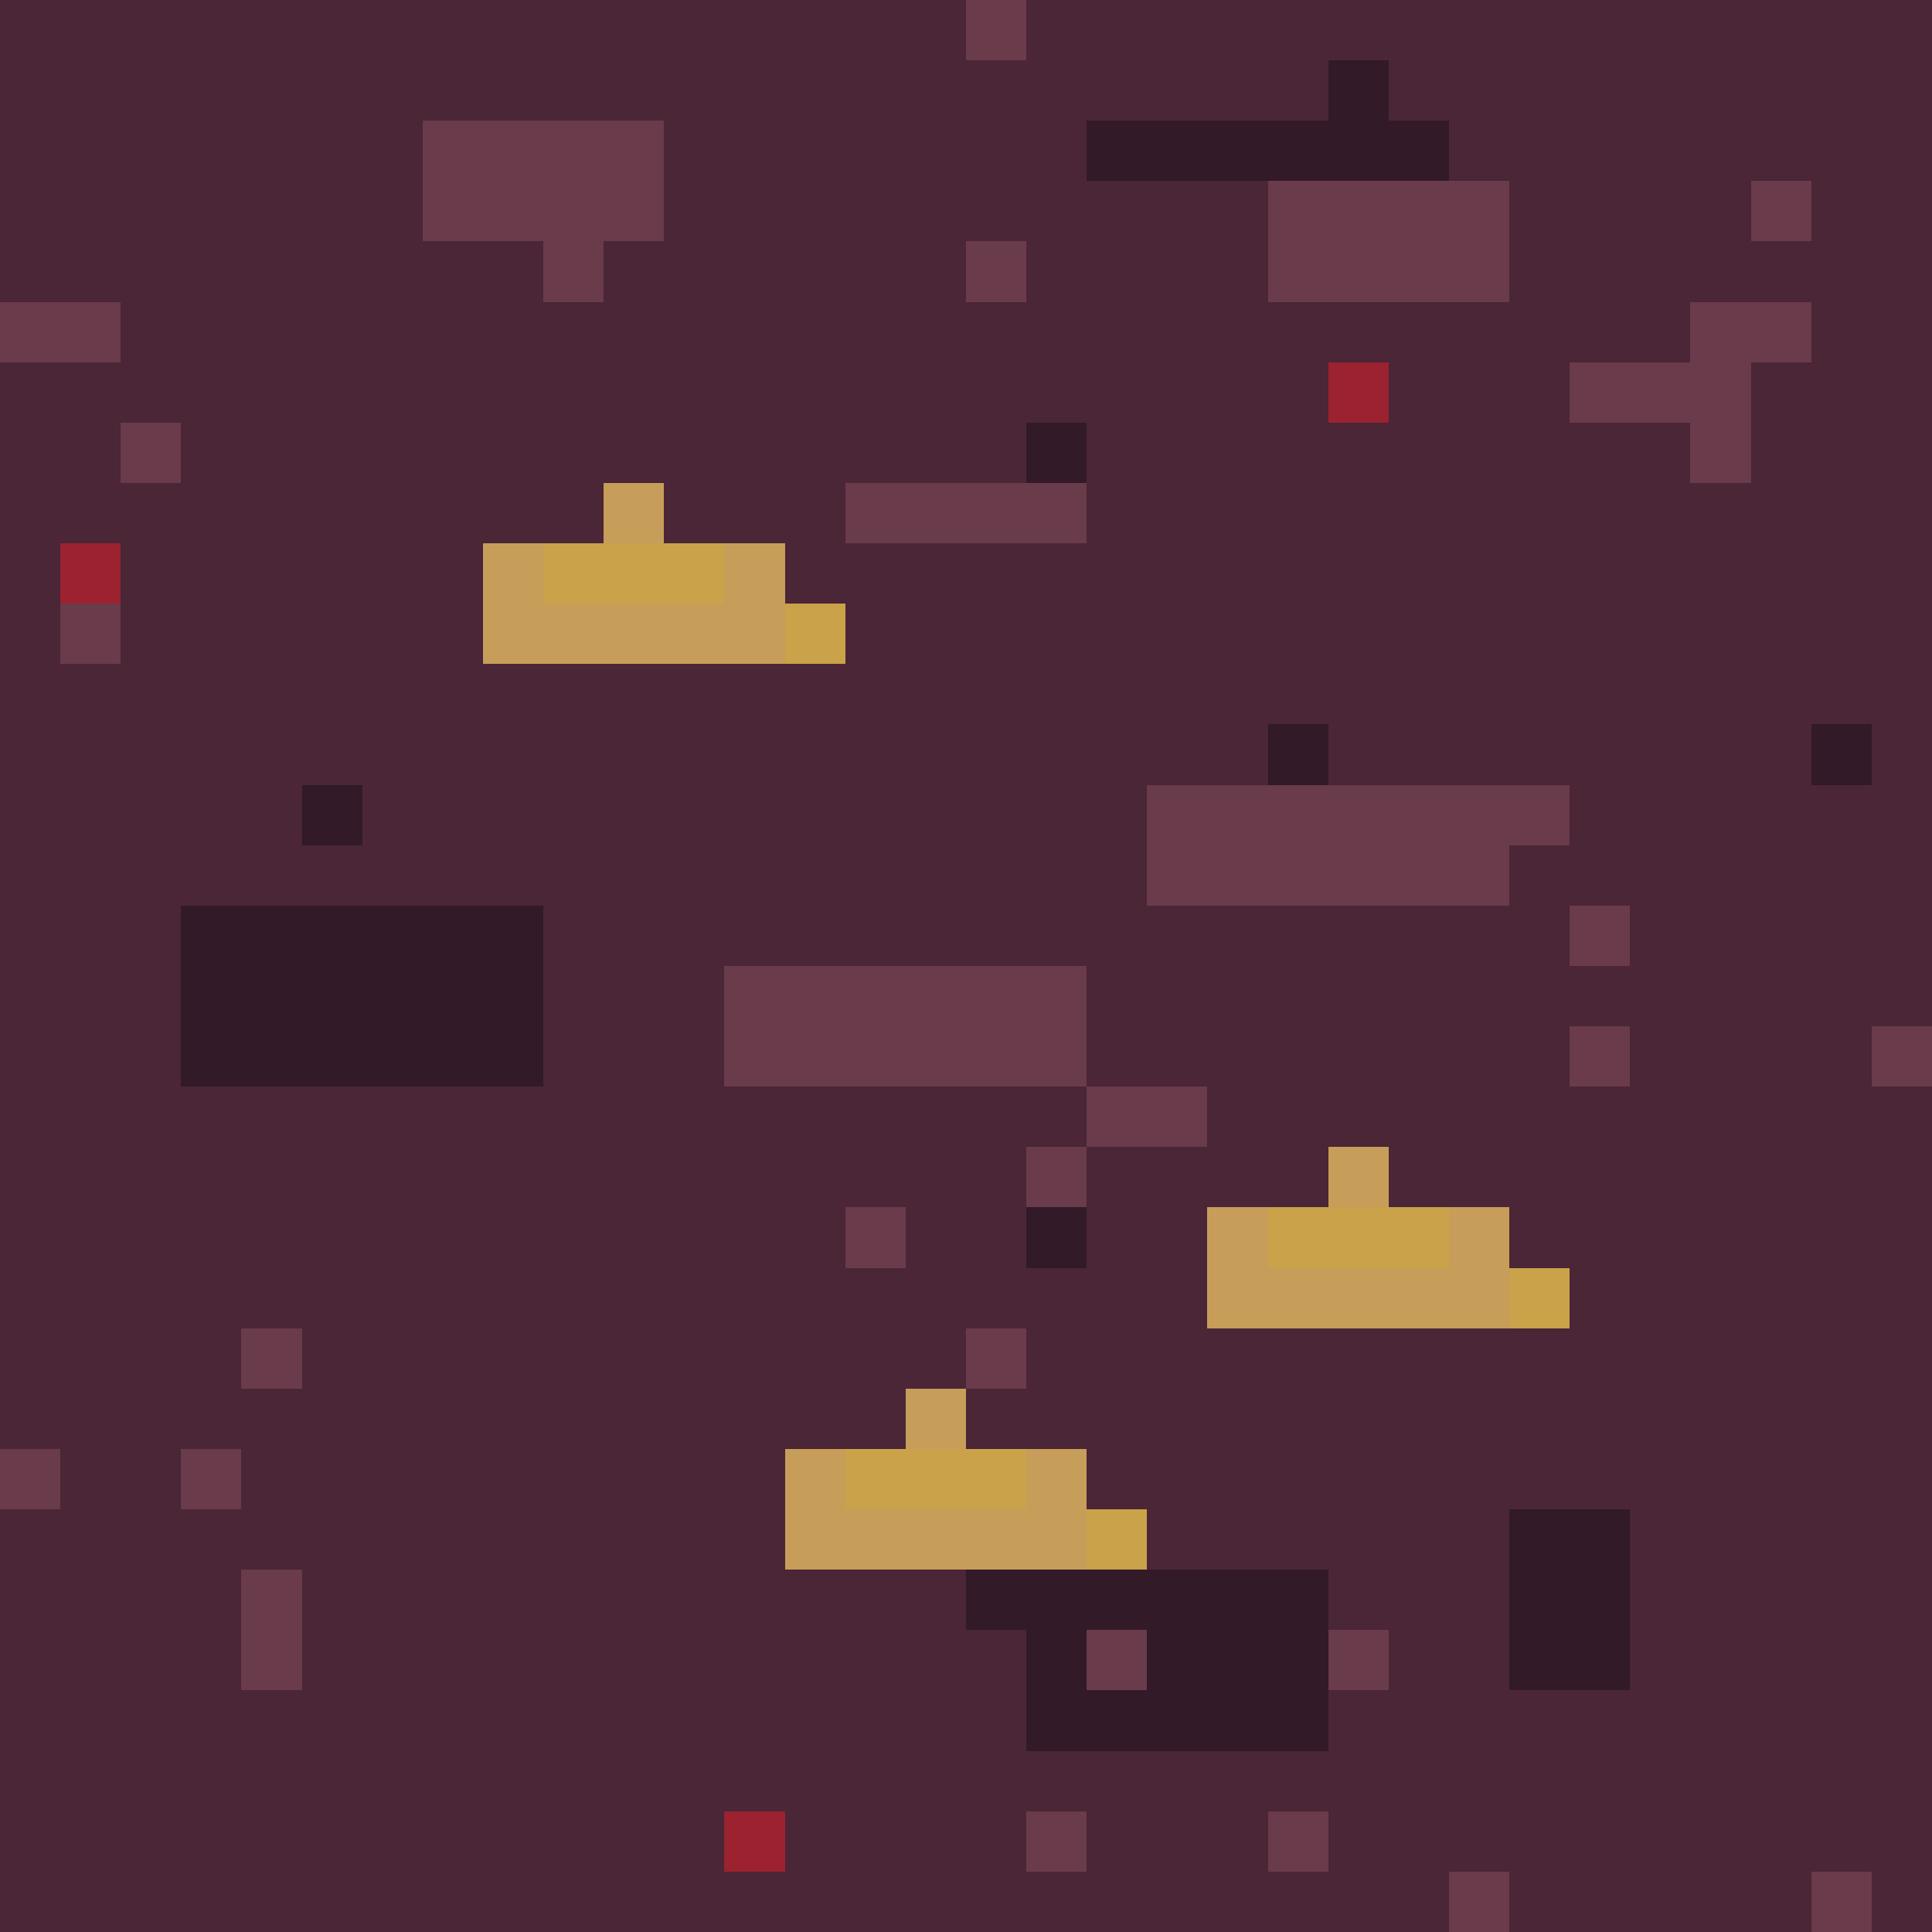
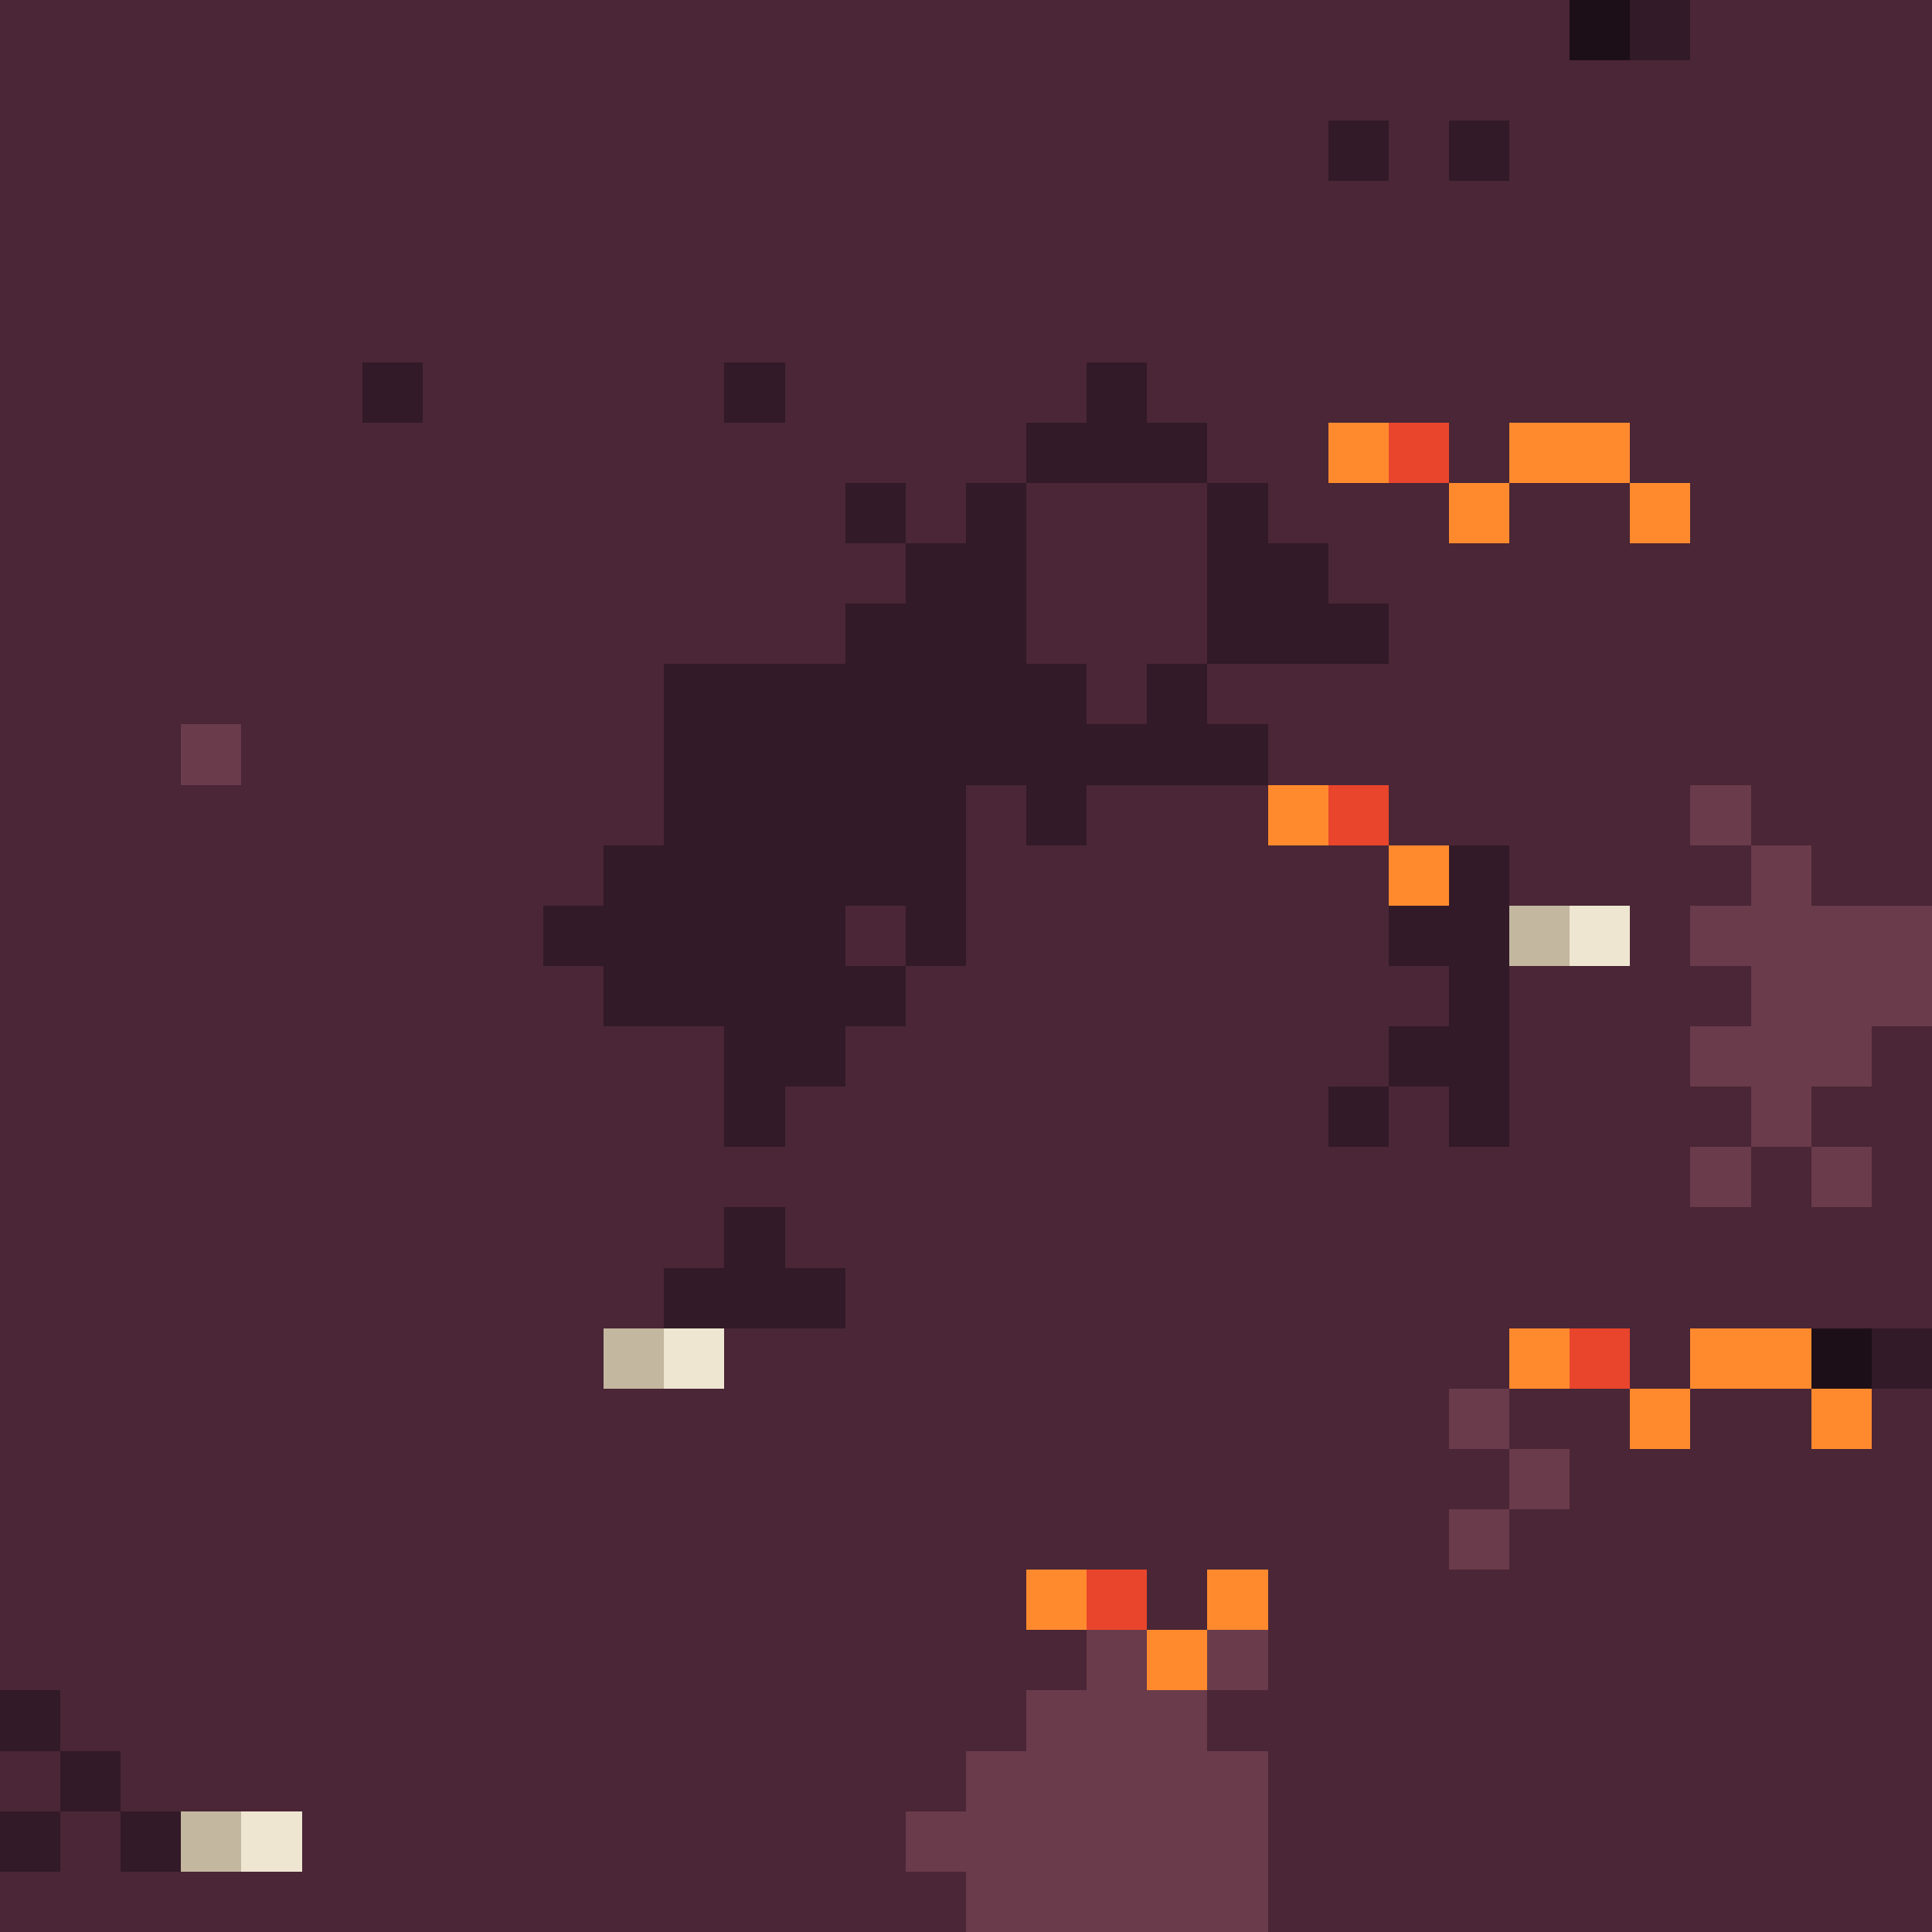
<svg xmlns="http://www.w3.org/2000/svg" viewBox="0 0 32 32" shape-rendering="crispEdges">
-   <path fill="#4a2636" d="M0 0h16v1h-16zM17 0h15v1h-15zM0 1h22v1h-22zM23 1h9v1h-9zM0 2h7v1h-7zM11 2h7v1h-7zM24 2h8v1h-8zM0 3h7v1h-7zM11 3h10v1h-10zM25 3h4v1h-4zM30 3h2v1h-2zM0 4h9v1h-9zM10 4h6v1h-6zM17 4h4v1h-4zM25 4h7v1h-7zM2 5h26v1h-26zM30 5h2v1h-2zM0 6h22v1h-22zM23 6h3v1h-3zM29 6h3v1h-3zM0 7h2v1h-2zM3 7h14v1h-14zM18 7h10v1h-10zM29 7h3v1h-3zM0 8h10v1h-10zM11 8h3v1h-3zM18 8h14v1h-14zM0 9h1v1h-1zM2 9h6v1h-6zM13 9h19v1h-19zM0 10h1v1h-1zM2 10h6v1h-6zM14 10h18v1h-18zM0 11h32v1h-32zM0 12h21v1h-21zM22 12h8v1h-8zM31 12h1v1h-1zM0 13h5v1h-5zM6 13h13v1h-13zM26 13h6v1h-6zM0 14h19v1h-19zM25 14h7v1h-7zM0 15h3v1h-3zM9 15h17v1h-17zM27 15h5v1h-5zM0 16h3v1h-3zM9 16h3v1h-3zM18 16h14v1h-14zM0 17h3v1h-3zM9 17h3v1h-3zM18 17h8v1h-8zM27 17h4v1h-4zM0 18h18v1h-18zM20 18h12v1h-12zM0 19h17v1h-17zM18 19h4v1h-4zM23 19h9v1h-9zM0 20h14v1h-14zM15 20h2v1h-2zM18 20h2v1h-2zM25 20h7v1h-7zM0 21h20v1h-20zM26 21h6v1h-6zM0 22h4v1h-4zM5 22h11v1h-11zM17 22h15v1h-15zM0 23h15v1h-15zM16 23h16v1h-16zM1 24h2v1h-2zM4 24h9v1h-9zM18 24h14v1h-14zM0 25h13v1h-13zM19 25h6v1h-6zM27 25h5v1h-5zM0 26h4v1h-4zM5 26h11v1h-11zM22 26h3v1h-3zM27 26h5v1h-5zM0 27h4v1h-4zM5 27h12v1h-12zM23 27h2v1h-2zM27 27h5v1h-5zM0 28h17v1h-17zM22 28h10v1h-10zM0 29h32v1h-32zM0 30h12v1h-12zM13 30h4v1h-4zM18 30h3v1h-3zM22 30h10v1h-10zM0 31h24v1h-24zM25 31h5v1h-5zM31 31h1v1h-1z" />
-   <path fill="#6a3b4a" d="M16 0h1v1h-1zM7 2h4v1h-4zM7 3h4v1h-4zM21 3h4v1h-4zM29 3h1v1h-1zM9 4h1v1h-1zM16 4h1v1h-1zM21 4h4v1h-4zM0 5h2v1h-2zM28 5h2v1h-2zM26 6h3v1h-3zM2 7h1v1h-1zM28 7h1v1h-1zM14 8h4v1h-4zM1 10h1v1h-1zM19 13h7v1h-7zM19 14h6v1h-6zM26 15h1v1h-1zM12 16h6v1h-6zM12 17h6v1h-6zM26 17h1v1h-1zM31 17h1v1h-1zM18 18h2v1h-2zM17 19h1v1h-1zM14 20h1v1h-1zM4 22h1v1h-1zM16 22h1v1h-1zM0 24h1v1h-1zM3 24h1v1h-1zM4 26h1v1h-1zM4 27h1v1h-1zM18 27h1v1h-1zM22 27h1v1h-1zM17 30h1v1h-1zM21 30h1v1h-1zM24 31h1v1h-1zM30 31h1v1h-1z" />
-   <path fill="#321a28" d="M22 1h1v1h-1zM18 2h6v1h-6zM17 7h1v1h-1zM21 12h1v1h-1zM30 12h1v1h-1zM5 13h1v1h-1zM3 15h6v1h-6zM3 16h6v1h-6zM3 17h6v1h-6zM17 20h1v1h-1zM25 25h2v1h-2zM16 26h6v1h-6zM25 26h2v1h-2zM17 27h1v1h-1zM19 27h3v1h-3zM25 27h2v1h-2zM17 28h5v1h-5z" />
-   <path fill="#9c2230" d="M22 6h1v1h-1zM1 9h1v1h-1zM12 30h1v1h-1z" />
-   <path fill="#c79d5a" d="M10 8h1v1h-1zM8 9h1v1h-1zM12 9h1v1h-1zM8 10h5v1h-5zM22 19h1v1h-1zM20 20h1v1h-1zM24 20h1v1h-1zM20 21h5v1h-5zM15 23h1v1h-1zM13 24h1v1h-1zM17 24h1v1h-1zM13 25h5v1h-5z" />
-   <path fill="#c9a24a" d="M9 9h3v1h-3zM13 10h1v1h-1zM21 20h3v1h-3zM25 21h1v1h-1zM14 24h3v1h-3zM18 25h1v1h-1z" />
+   <path fill="#4a2636" d="M0 0h26v1h-26zM28 0h4v1h-4zM0 1h32v1h-32zM0 2h22v1h-22zM23 2h1v1h-1zM25 2h7v1h-7zM0 3h32v1h-32zM0 4h32v1h-32zM0 5h32v1h-32zM0 6h6v1h-6zM7 6h5v1h-5zM13 6h5v1h-5zM19 6h13v1h-13zM0 7h17v1h-17zM20 7h2v1h-2zM24 7h1v1h-1zM27 7h5v1h-5zM0 8h14v1h-14zM15 8h1v1h-1zM17 8h3v1h-3zM21 8h3v1h-3zM25 8h2v1h-2zM28 8h4v1h-4zM0 9h15v1h-15zM17 9h3v1h-3zM22 9h10v1h-10zM0 10h14v1h-14zM17 10h3v1h-3zM23 10h9v1h-9zM0 11h11v1h-11zM18 11h1v1h-1zM20 11h12v1h-12zM0 12h3v1h-3zM4 12h7v1h-7zM21 12h11v1h-11zM0 13h11v1h-11zM16 13h1v1h-1zM18 13h3v1h-3zM23 13h5v1h-5zM29 13h3v1h-3zM0 14h10v1h-10zM16 14h7v1h-7zM25 14h4v1h-4zM30 14h2v1h-2zM0 15h9v1h-9zM14 15h1v1h-1zM16 15h7v1h-7zM27 15h1v1h-1zM0 16h10v1h-10zM15 16h9v1h-9zM25 16h4v1h-4zM0 17h12v1h-12zM14 17h9v1h-9zM25 17h3v1h-3zM31 17h1v1h-1zM0 18h12v1h-12zM13 18h9v1h-9zM23 18h1v1h-1zM25 18h4v1h-4zM30 18h2v1h-2zM0 19h28v1h-28zM29 19h1v1h-1zM31 19h1v1h-1zM0 20h12v1h-12zM13 20h19v1h-19zM0 21h11v1h-11zM14 21h18v1h-18zM0 22h10v1h-10zM12 22h13v1h-13zM27 22h1v1h-1zM0 23h24v1h-24zM25 23h2v1h-2zM28 23h2v1h-2zM31 23h1v1h-1zM0 24h25v1h-25zM26 24h6v1h-6zM0 25h24v1h-24zM25 25h7v1h-7zM0 26h17v1h-17zM19 26h1v1h-1zM21 26h11v1h-11zM0 27h18v1h-18zM21 27h11v1h-11zM1 28h16v1h-16zM20 28h12v1h-12zM0 29h1v1h-1zM2 29h14v1h-14zM21 29h11v1h-11zM1 30h1v1h-1zM5 30h10v1h-10zM21 30h11v1h-11zM0 31h16v1h-16zM21 31h11v1h-11z" />
+   <path fill="#1d0f18" d="M26 0h1v1h-1zM30 22h1v1h-1z" />
+   <path fill="#321a28" d="M27 0h1v1h-1zM22 2h1v1h-1zM24 2h1v1h-1zM6 6h1v1h-1zM12 6h1v1h-1zM18 6h1v1h-1zM17 7h3v1h-3zM14 8h1v1h-1zM16 8h1v1h-1zM20 8h1v1h-1zM15 9h2v1h-2zM20 9h2v1h-2zM14 10h3v1h-3zM20 10h3v1h-3zM11 11h7v1h-7zM19 11h1v1h-1zM11 12h10v1h-10zM11 13h5v1h-5zM17 13h1v1h-1zM10 14h6v1h-6zM24 14h1v1h-1zM9 15h5v1h-5zM15 15h1v1h-1zM23 15h2v1h-2zM10 16h5v1h-5zM24 16h1v1h-1zM12 17h2v1h-2zM23 17h2v1h-2zM12 18h1v1h-1zM22 18h1v1h-1zM24 18h1v1h-1zM12 20h1v1h-1zM11 21h3v1h-3zM31 22h1v1h-1zM0 28h1v1h-1zM1 29h1v1h-1zM0 30h1v1h-1zM2 30h1v1h-1z" />
+   <path fill="#ff8a2e" d="M22 7h1v1h-1zM25 7h2v1h-2zM24 8h1v1h-1zM27 8h1v1h-1zM21 13h1v1h-1zM23 14h1v1h-1zM25 22h1v1h-1zM28 22h2v1h-2zM27 23h1v1h-1zM30 23h1v1h-1zM17 26h1v1h-1zM20 26h1v1h-1zM19 27h1v1h-1z" />
+   <path fill="#e8452c" d="M23 7h1v1h-1zM22 13h1v1h-1zM26 22h1v1h-1zM18 26h1v1h-1z" />
+   <path fill="#6a3b4a" d="M3 12h1v1h-1zM28 13h1v1h-1zM29 14h1v1h-1zM28 15h4v1h-4zM29 16h3v1h-3zM28 17h3v1h-3zM29 18h1v1h-1zM28 19h1v1h-1zM30 19h1v1h-1zM24 23h1v1h-1zM25 24h1v1h-1zM24 25h1v1h-1zM18 27h1v1h-1zM20 27h1v1h-1zM17 28h3v1h-3zM16 29h5v1h-5zM15 30h6v1h-6zM16 31h5v1h-5z" />
+   <path fill="#c4b79f" d="M25 15h1v1h-1zM10 22h1v1h-1zM3 30h1v1h-1z" />
+   <path fill="#efe6d2" d="M26 15h1v1h-1zM11 22h1v1h-1zM4 30h1v1h-1z" />
</svg>
